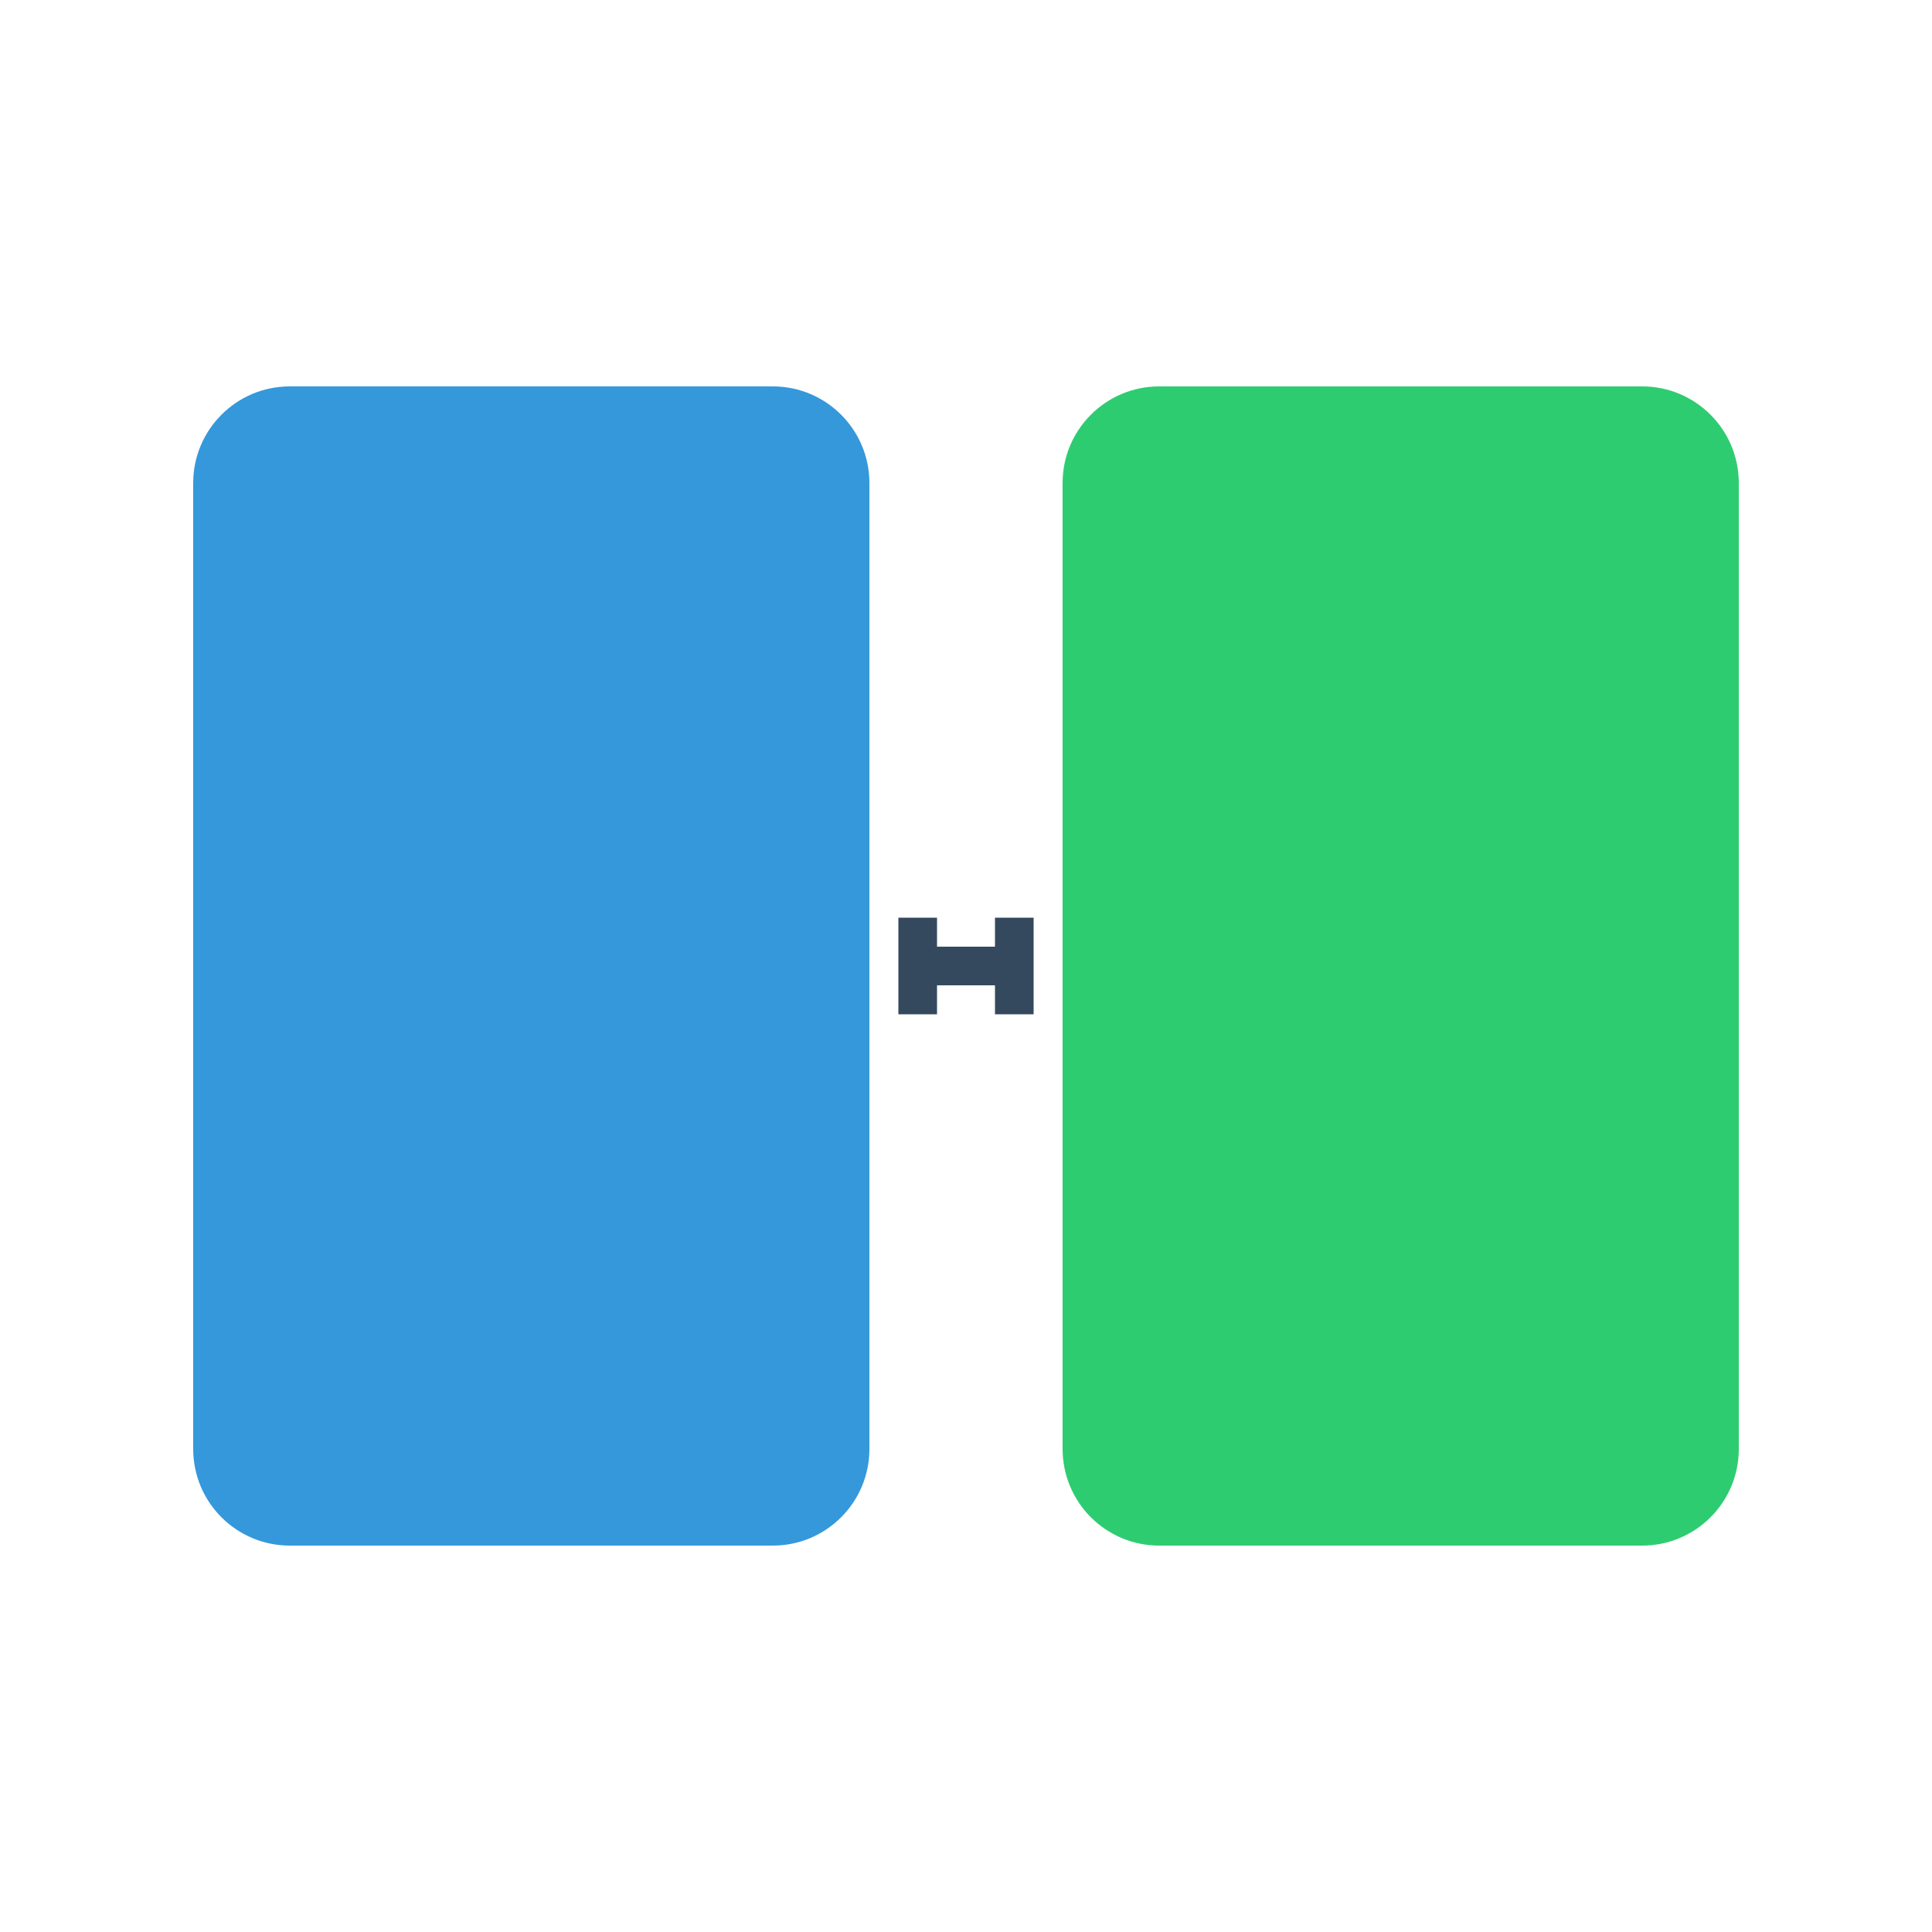
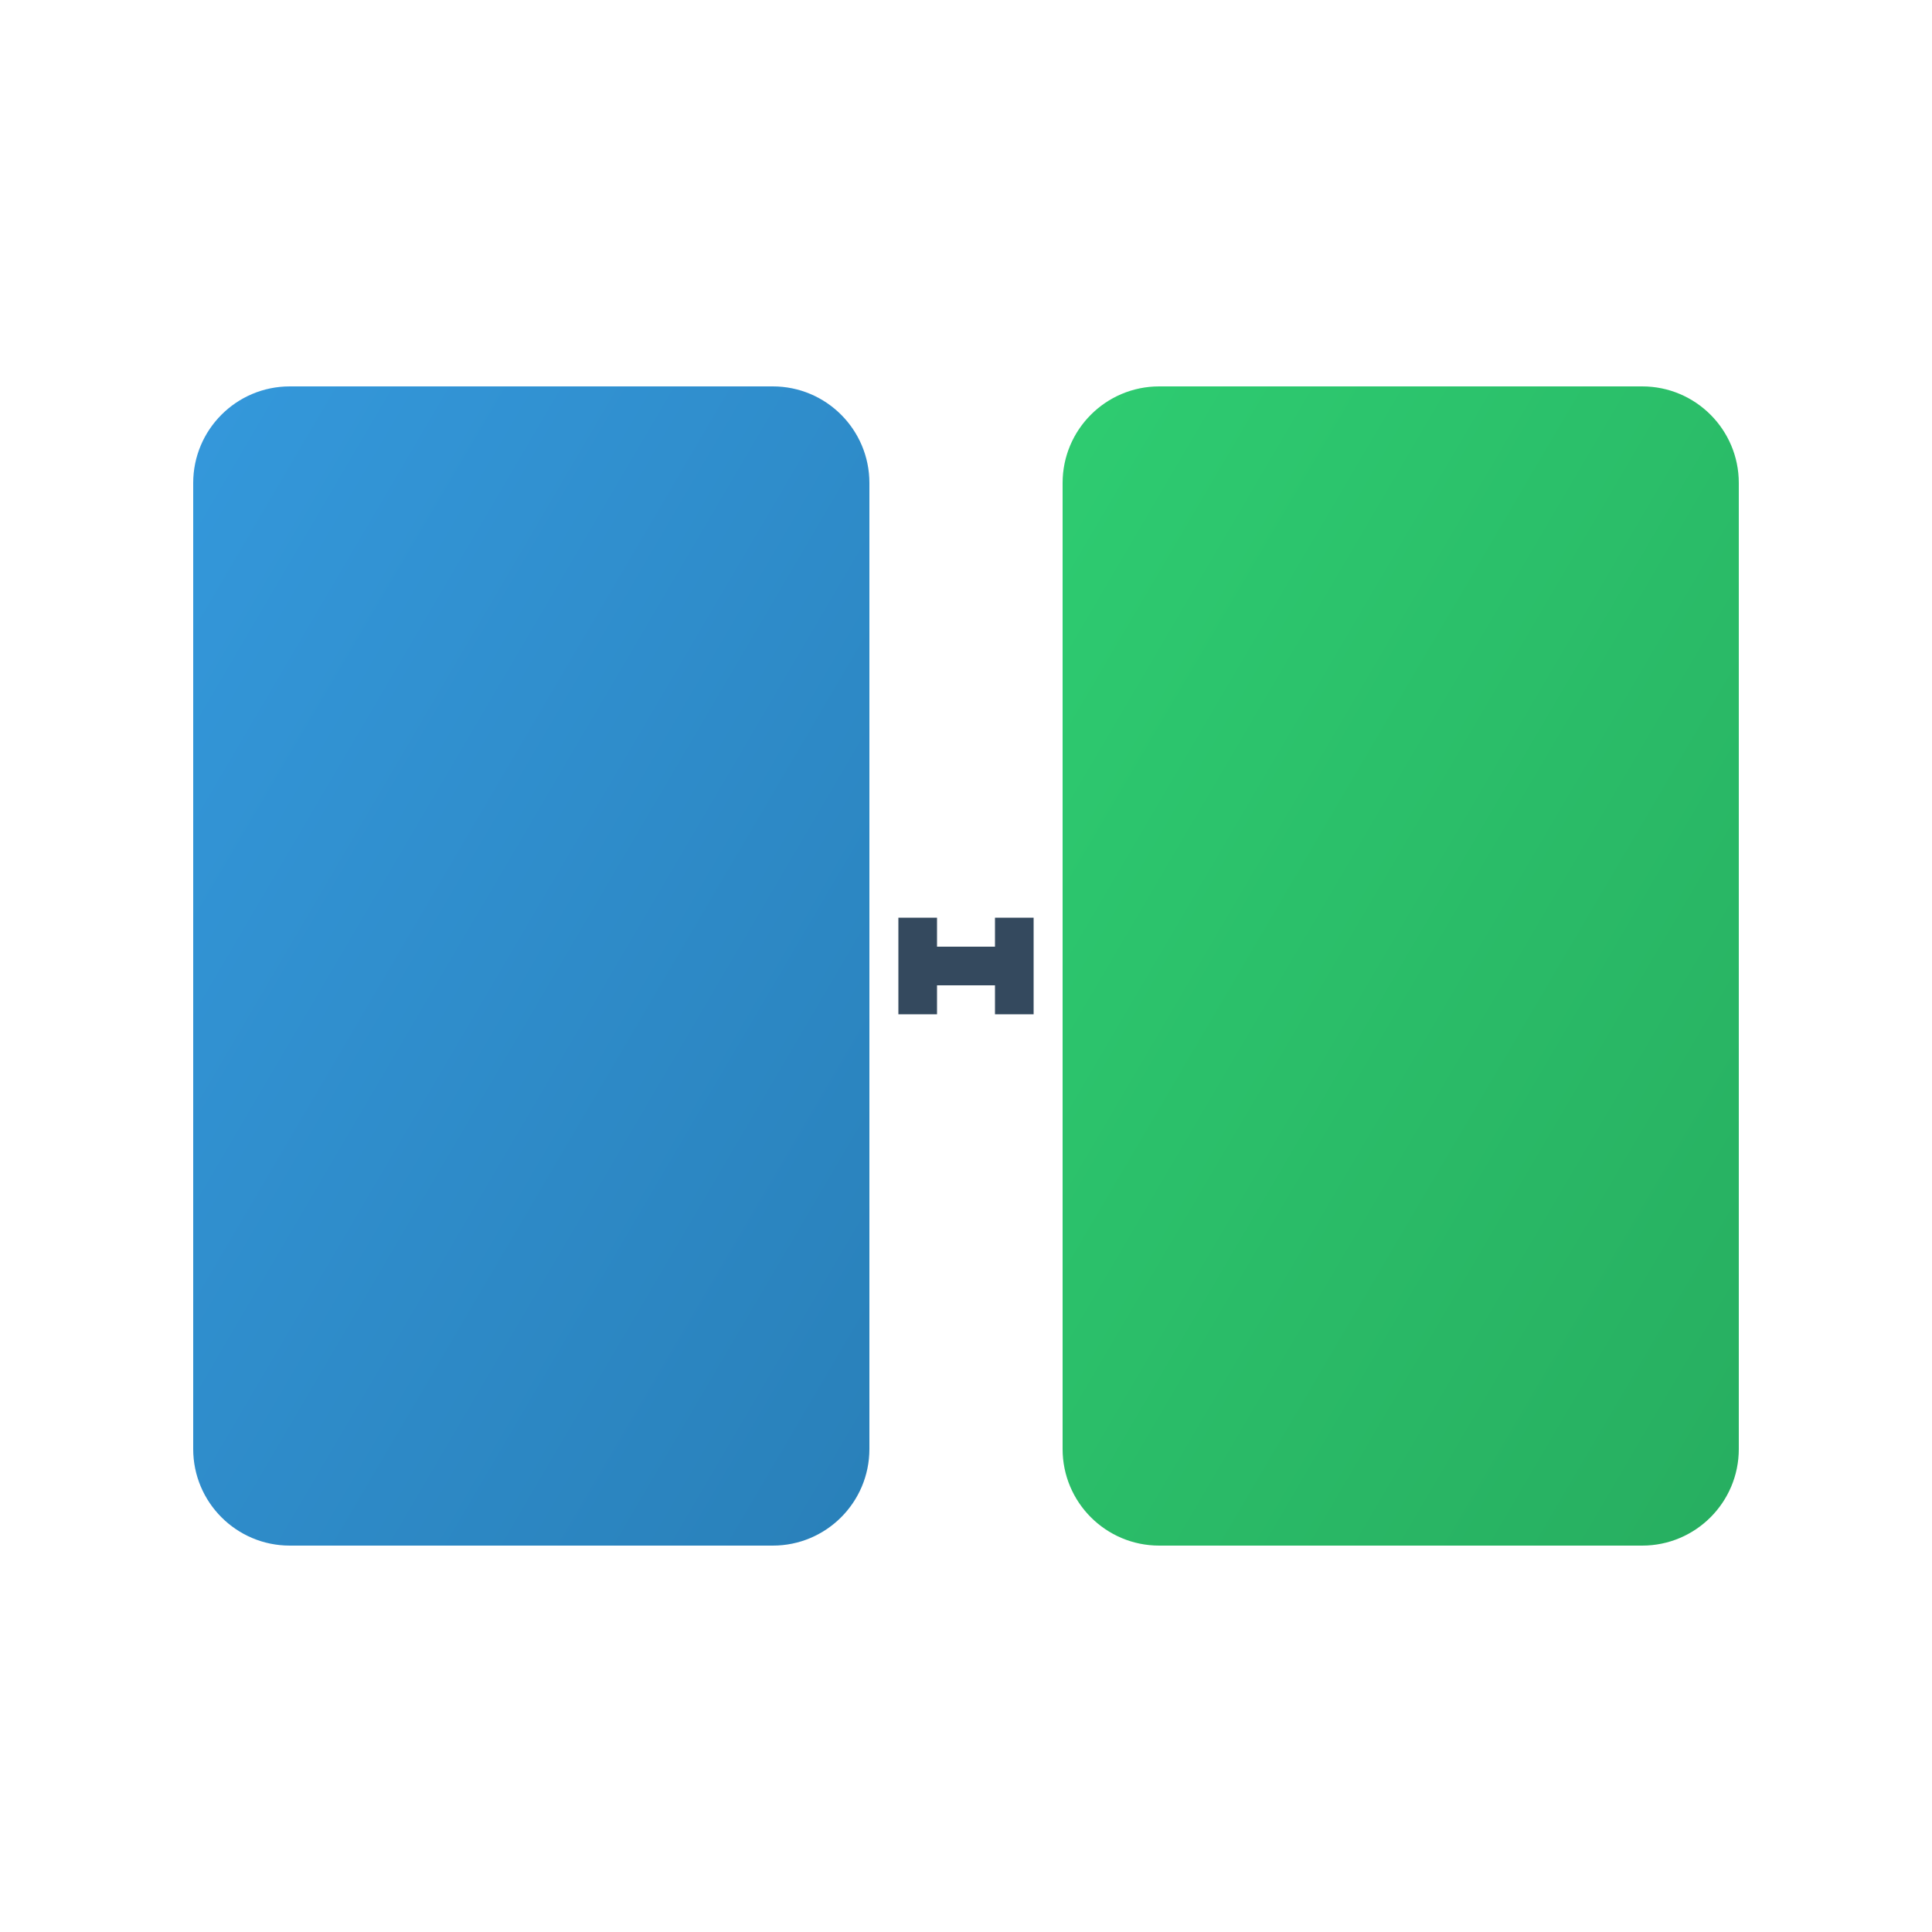
<svg xmlns="http://www.w3.org/2000/svg" width="200" height="200" viewBox="0 0 200 200">
-   <rect x="20" y="40" width="70" height="120" rx="10" fill="#3498db" />
-   <rect x="110" y="40" width="70" height="120" rx="10" fill="#2ecc71" />
-   <path d="M95 100 L105 100 M105 95 L105 105 M95 95 L95 105" stroke="#34495e" stroke-width="4" />
+   <defs>
+     <linearGradient id="leftGrad" x1="0%" y1="0%" x2="100%" y2="100%">
+       <stop offset="0%" style="stop-color:#3498db;stop-opacity:1" />
+       <stop offset="100%" style="stop-color:#2980b9;stop-opacity:1" />
+     </linearGradient>
+     <linearGradient id="rightGrad" x1="0%" y1="0%" x2="100%" y2="100%">
+       <stop offset="0%" style="stop-color:#2ecc71;stop-opacity:1" />
+       <stop offset="100%" style="stop-color:#27ae60;stop-opacity:1" />
+     </linearGradient>
+   </defs>
+   <rect x="20" y="40" width="70" height="120" rx="10" fill="url(#leftGrad)">
+     <animate attributeName="x" values="20;25;20" dur="3s" repeatCount="indefinite" />
+   </rect>
+   <rect x="110" y="40" width="70" height="120" rx="10" fill="url(#rightGrad)">
+     <animate attributeName="x" values="110;105;110" dur="3s" repeatCount="indefinite" />
+   </rect>
+   <path d="M95 100 L105 100 M105 95 L105 105 M95 95 L95 105" stroke="#34495e" stroke-width="4">
+     <animateTransform attributeName="transform" type="rotate" from="0 100 100" to="360 100 100" dur="5s" repeatCount="indefinite" />
+   </path>
</svg>
